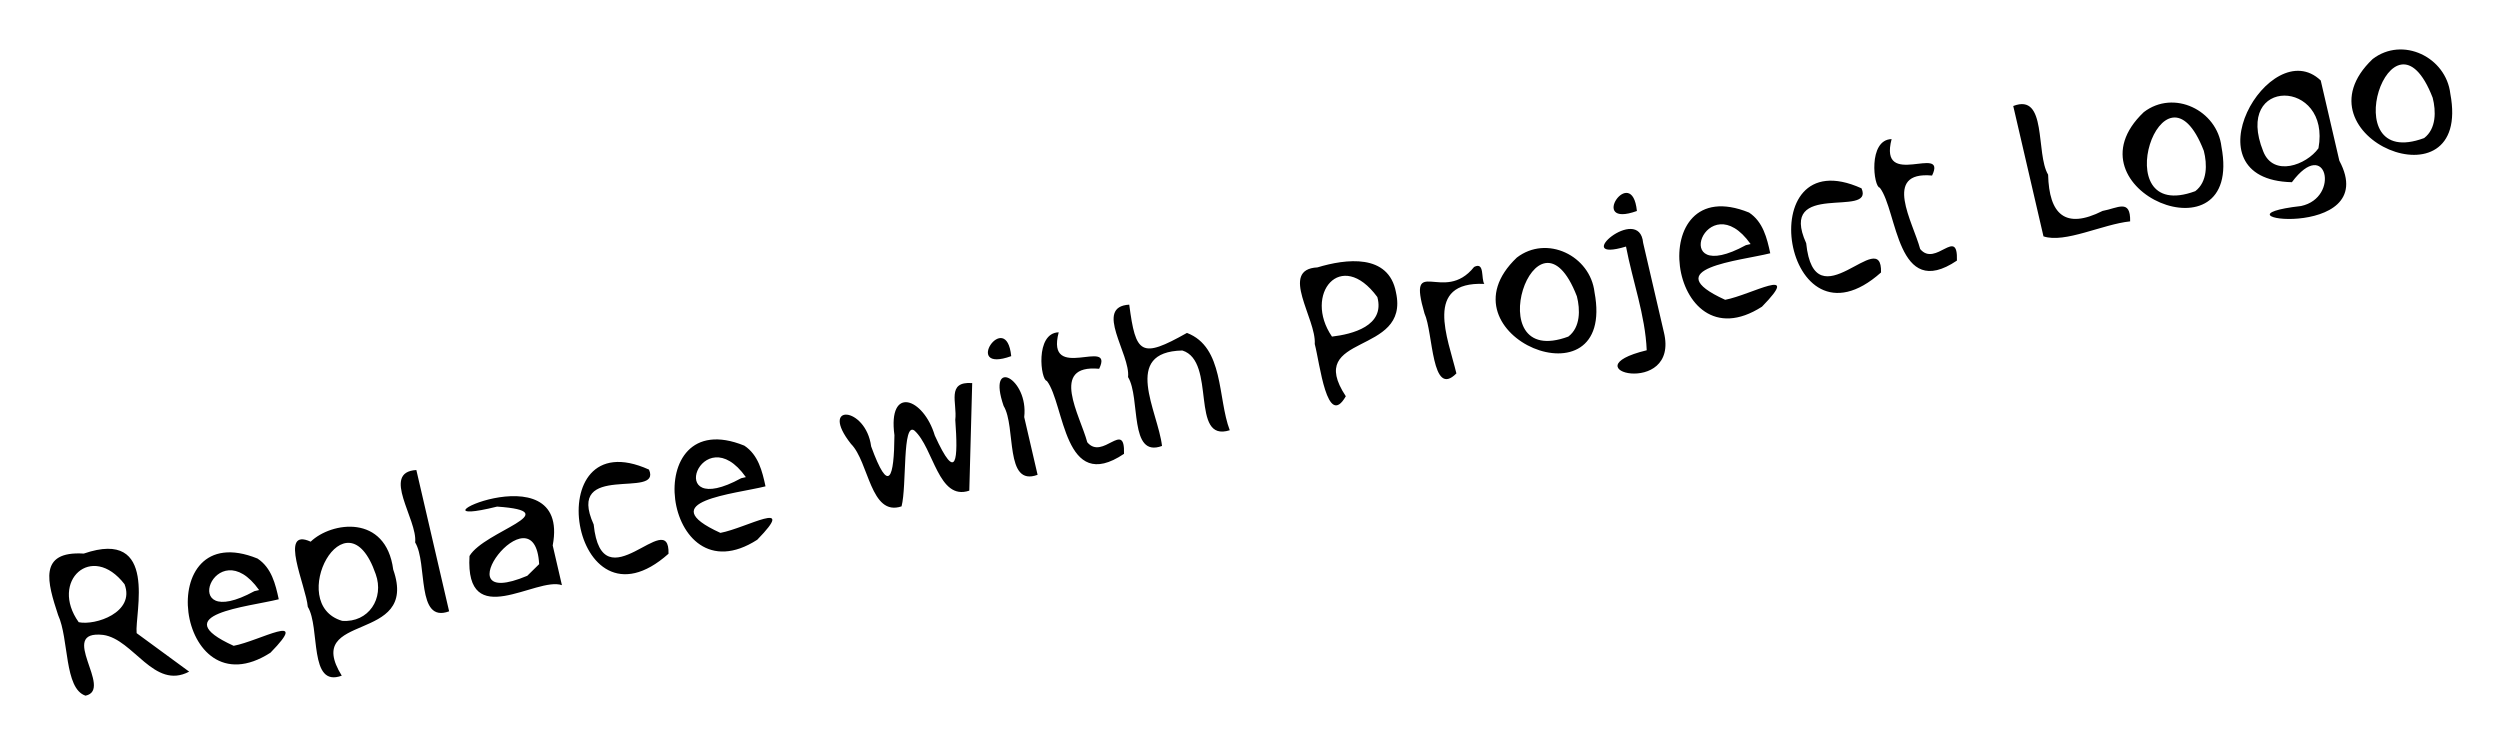
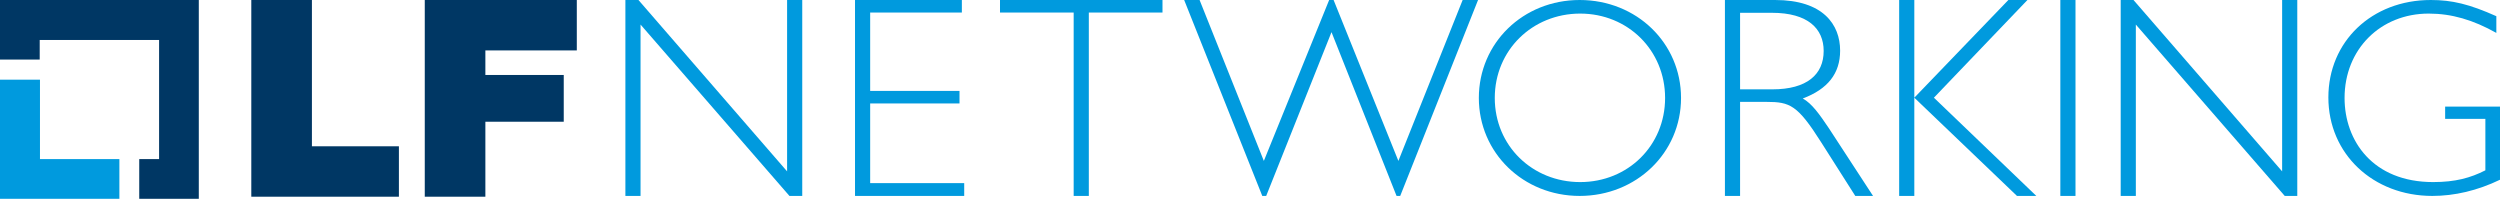
- <svg xmlns="http://www.w3.org/2000/svg" role="img" viewBox="36.21 103.59 138.58 41.20">
-   <path d="M172.036 108.783c1.228 6.52-8.824 2.38-4.306-1.92 1.659-1.275 4.071-.107 4.306 1.92zm-.977.227c-2.249-5.819-5.568 4.119-.475 2.234.679-.515.663-1.499.475-2.233zm-5.175 3.487c2.432 4.557-7.779 3.158-2.122 2.513 2.186-.464 1.41-3.889-.508-1.32-5.951-.14-1.204-8.309 1.599-5.639l1.031 4.445zm-1.157-.687c.705-3.863-4.735-3.983-3.06.175.562 1.428 2.388.757 3.06-.175zm-5.377-.084c1.228 6.52-8.824 2.38-4.306-1.92 1.659-1.275 4.071-.107 4.306 1.92zm-.977.227c-2.249-5.819-5.568 4.119-.475 2.234.679-.515.663-1.499.475-2.233zm-4.085 3.908c-1.527.158-3.624 1.229-4.804.831l-1.676-7.226c1.897-.741 1.23 2.633 1.933 3.806.055 2.197.944 3.055 3.019 2.01.835-.15 1.556-.696 1.528.579zm-9.601 2.174c-3.353 2.26-3.286-2.761-4.277-4.042-.341-.018-.669-2.66.656-2.693-.742 2.834 3.102.231 2.243 2.021-2.777-.255-1.051 2.599-.66 4.073.853 1.031 2.099-1.28 2.037.641zm-4.208.658c-5.418 4.829-7.317-7.481-1.082-4.664.737 1.684-4.663-.482-3.066 3.043.464 4.511 4.225-1.065 4.148 1.621zm-6.14-1.064c-1.692.425-6.339.832-2.5 2.58 1.444-.274 4.297-1.93 2.041.381-5.265 3.383-6.625-7.614-.717-5.218.777.513.995 1.418 1.176 2.258zm-1.089-.511c-2.422-3.415-4.655 2.461-.261.061zm-6.303-1.832c-2.771.997-.271-2.692 0 0zm1.494 6.714c.899 3.685-5.426 2.089-.95 1.006-.082-1.949-.783-3.832-1.148-5.749-3.161.952.747-2.423.949-.207l1.149 4.951zm-3.844-2.212c1.228 6.52-8.824 2.38-4.306-1.92 1.659-1.275 4.071-.107 4.306 1.92zm-.977.227c-2.249-5.819-5.568 4.119-.475 2.233.679-.515.663-1.499.475-2.233zm-5.13-.688c-3.39-.143-2.017 3.005-1.549 4.962-1.393 1.405-1.278-2.26-1.769-3.325-.975-3.368 1.074-.471 2.75-2.576.604-.312.373.661.568.94zm-4.9.463c.798 3.556-5.111 2.236-2.779 5.765-1.045 1.831-1.435-1.814-1.722-2.897.101-1.384-1.993-4.136.15-4.246 1.569-.476 3.944-.782 4.352 1.378zm-1.031.266c-2.017-2.741-4.12-.152-2.515 2.192 1.116-.13 2.953-.587 2.515-2.192zm-8.181 7.383c-2.233.707-.715-3.823-2.627-4.42-3.38.072-1.351 3.36-1.128 5.291-1.848.685-1.179-2.668-1.883-3.818.144-1.262-1.917-3.899.066-4.015.361 2.747.647 3.005 3.199 1.567 2.063.788 1.694 3.615 2.373 5.395zm-5.861 1.307c-3.353 2.26-3.286-2.761-4.277-4.042-.341-.018-.669-2.66.656-2.693-.742 2.834 3.102.231 2.243 2.021-2.777-.255-1.051 2.599-.66 4.073.853 1.031 2.099-1.28 2.037.641zm-6.253-5.414c-2.771.997-.271-2.692 0 0zm1.462 6.578c-1.848.685-1.179-2.668-1.883-3.818-.947-2.756 1.393-1.528 1.141.618l.742 3.2zm-3.625-5.085l-.161 5.963c-1.722.581-1.967-2.365-3.041-3.331-.682-.505-.416 3.057-.714 4.202-1.729.582-1.801-2.46-2.804-3.464-1.798-2.275.824-2.091 1.118.138.989 2.723 1.273 1.75 1.291-.619-.373-2.782 1.612-2.078 2.237.016 1.229 2.699 1.293 1.304 1.136-.866.116-.931-.51-2.147.938-2.039zm-11.457 5.724c-1.692.425-6.339.832-2.5 2.58 1.444-.274 4.297-1.93 2.041.381-5.265 3.383-6.625-7.614-.717-5.218.777.513.995 1.418 1.176 2.258zm-1.089-.511c-2.422-3.415-4.655 2.461-.261.061zm-4.288 4.247c-5.418 4.829-7.317-7.481-1.082-4.664.737 1.684-4.663-.482-3.066 3.043.464 4.511 4.225-1.065 4.148 1.621zm-5.909 1.742c-1.411-.497-5.365 2.624-5.123-1.618.836-1.397 5.488-2.463 1.53-2.737-5.622 1.397 4.121-3.348 3.083 2.154l.51 2.201zm-1.262-1.166c-.24-4.342-5.613 2.729-.657.646l.657-.646zm-4.99 2.616c-1.848.685-1.179-2.668-1.883-3.818.144-1.262-1.917-3.899.066-4.015l1.817 7.833zm-3.099-2.315c1.464 4.163-5.071 2.298-2.853 5.882-1.848.685-1.179-2.668-1.883-3.818-.091-1.127-1.643-4.434.16-3.61 1.151-1.109 4.168-1.543 4.576 1.546zm-.971.252c-1.64-4.748-5.022 1.665-1.86 2.591 1.467.109 2.344-1.247 1.86-2.591zm-5.374 1.395c-1.692.425-6.339.832-2.5 2.58 1.444-.274 4.297-1.93 2.041.381-5.265 3.383-6.625-7.614-.717-5.218.777.513.995 1.418 1.176 2.258zm-1.089-.511c-2.422-3.415-4.655 2.461-.261.061zm-3.879 4.523c-1.948 1.032-3.081-1.798-4.761-2.036-2.597-.292.604 3.03-.982 3.368-1.191-.392-.911-3.144-1.52-4.47-.589-1.798-1.123-3.562 1.422-3.407 4.165-1.43 2.817 3.33 2.931 4.411l2.911 2.133zm-3.58-4.846c-1.815-2.354-4.165-.164-2.541 2.105.916.195 3.14-.54 2.541-2.105z" stroke-width=".265" />
+ <svg xmlns="http://www.w3.org/2000/svg" version="1.1" id="Layer_1" x="0px" y="0px" viewBox="0 0 957 76.1" style="enable-background:new 0 0 957 76.1;" xml:space="preserve">
+   <style type="text/css">
+ 	.Graphic_x0020_Style_x0020_3{fill:none;}
+ 	.st0{fill:#009ADE;}
+ 	.st1{fill:#003764;}
+ </style>
+   <g>
+     <path class="st0" d="M307,75h-4.8l-57-65.6V75h-5.8V0h5l56.9,65.6V0h5.8V75z" />
+     <path class="st0" d="M368.2,4.8h-35.1v30h34.2v4.8h-34.2v30.5h36V75h-41.8V0h40.9V4.8z" />
+     <path class="st0" d="M445,4.8h-28.2V75H411V4.8h-28.2V0H445V4.8z" />
+     <path class="st0" d="M484.7,75h-1.5L453.3,0h5.9l24.6,61.6L508.8,0h1.7l24.8,61.6L559.9,0h5.9L536,75h-1.4l-24.9-62.7L484.7,75z" />
+     <path class="st0" d="M604.7,75c-21.6,0-38.6-16.5-38.6-37.5S583,0,604.7,0c21.8,0,38.8,16.5,38.8,37.5S626.4,75,604.7,75z    M604.9,5.2c-18.3,0-32.7,14-32.7,32.3s14.4,32.2,32.7,32.2c18.3,0,32.5-14,32.5-32.2S623.2,5.2,604.9,5.2z" />
+     <path class="st0" d="M679.5,0c18.4,0,24.9,9.4,24.9,19.4c0,8.7-4.7,14.7-14.3,18.3c3.5,1.9,6.5,6.2,10,11.4L717,75h-6.8l-13.1-20.6   c-9-14.2-11.9-15.4-20.9-15.4h-10.1v36h-5.8V0H679.5z M666.1,34.2h12.4c13.2,0,19.6-5.7,19.6-14.7c0-8.5-6-14.6-19.8-14.6h-12.2   V34.2z" />
+     <path class="st0" d="M740.3,37.4L779.5,75h-7.4l-39.3-37.6V75H727V0h5.8v37.4l36-37.4h7.3L740.3,37.4z" />
+     <path class="st0" d="M794.5,75h-5.8V0h5.8V75z" />
+     <path class="st0" d="M879.4,75h-4.8l-57-65.6V75h-5.8V0h4.9l56.9,65.6V0h5.8V75z" />
+     <path class="st0" d="M955.6,12.6c-8.9-5-17.1-7.4-25.9-7.4c-18.5,0-32.2,13.7-32.2,32.3c0,16.4,10.8,32.2,33.9,32.2   c8.5,0,14.3-1.6,20-4.5V45.5h-15.4v-4.7H957v28c-8.7,4.2-17.5,6.2-25.9,6.2c-22.7,0-39.8-16.1-39.8-37.7   c0-21.4,16.6-37.3,39.2-37.3c8.2,0,14.8,1.6,25.1,6.2V12.6z" />
+     <g>
+       <polygon class="st0" points="15.3,60.9 15.3,30.5 0,30.5 0,76.1 45.7,76.1 45.7,60.9   " />
+       <polygon class="st1" points="76.1,0 0,0 0,22.8 15.2,22.8 15.2,15.3 60.9,15.3 60.9,60.9 53.3,60.9 53.3,76.1 76.1,76.1   " />
+     </g>
+     <g>
+       <path class="st1" d="M96.2,0h23.2v56h33.3v19.3H96.2V0z" />
+       <path class="st1" d="M162.6,0h58.2v19.3h-35v9.4h30v17.9h-30v28.7h-23.2V0z" />
+     </g>
+   </g>
</svg>
